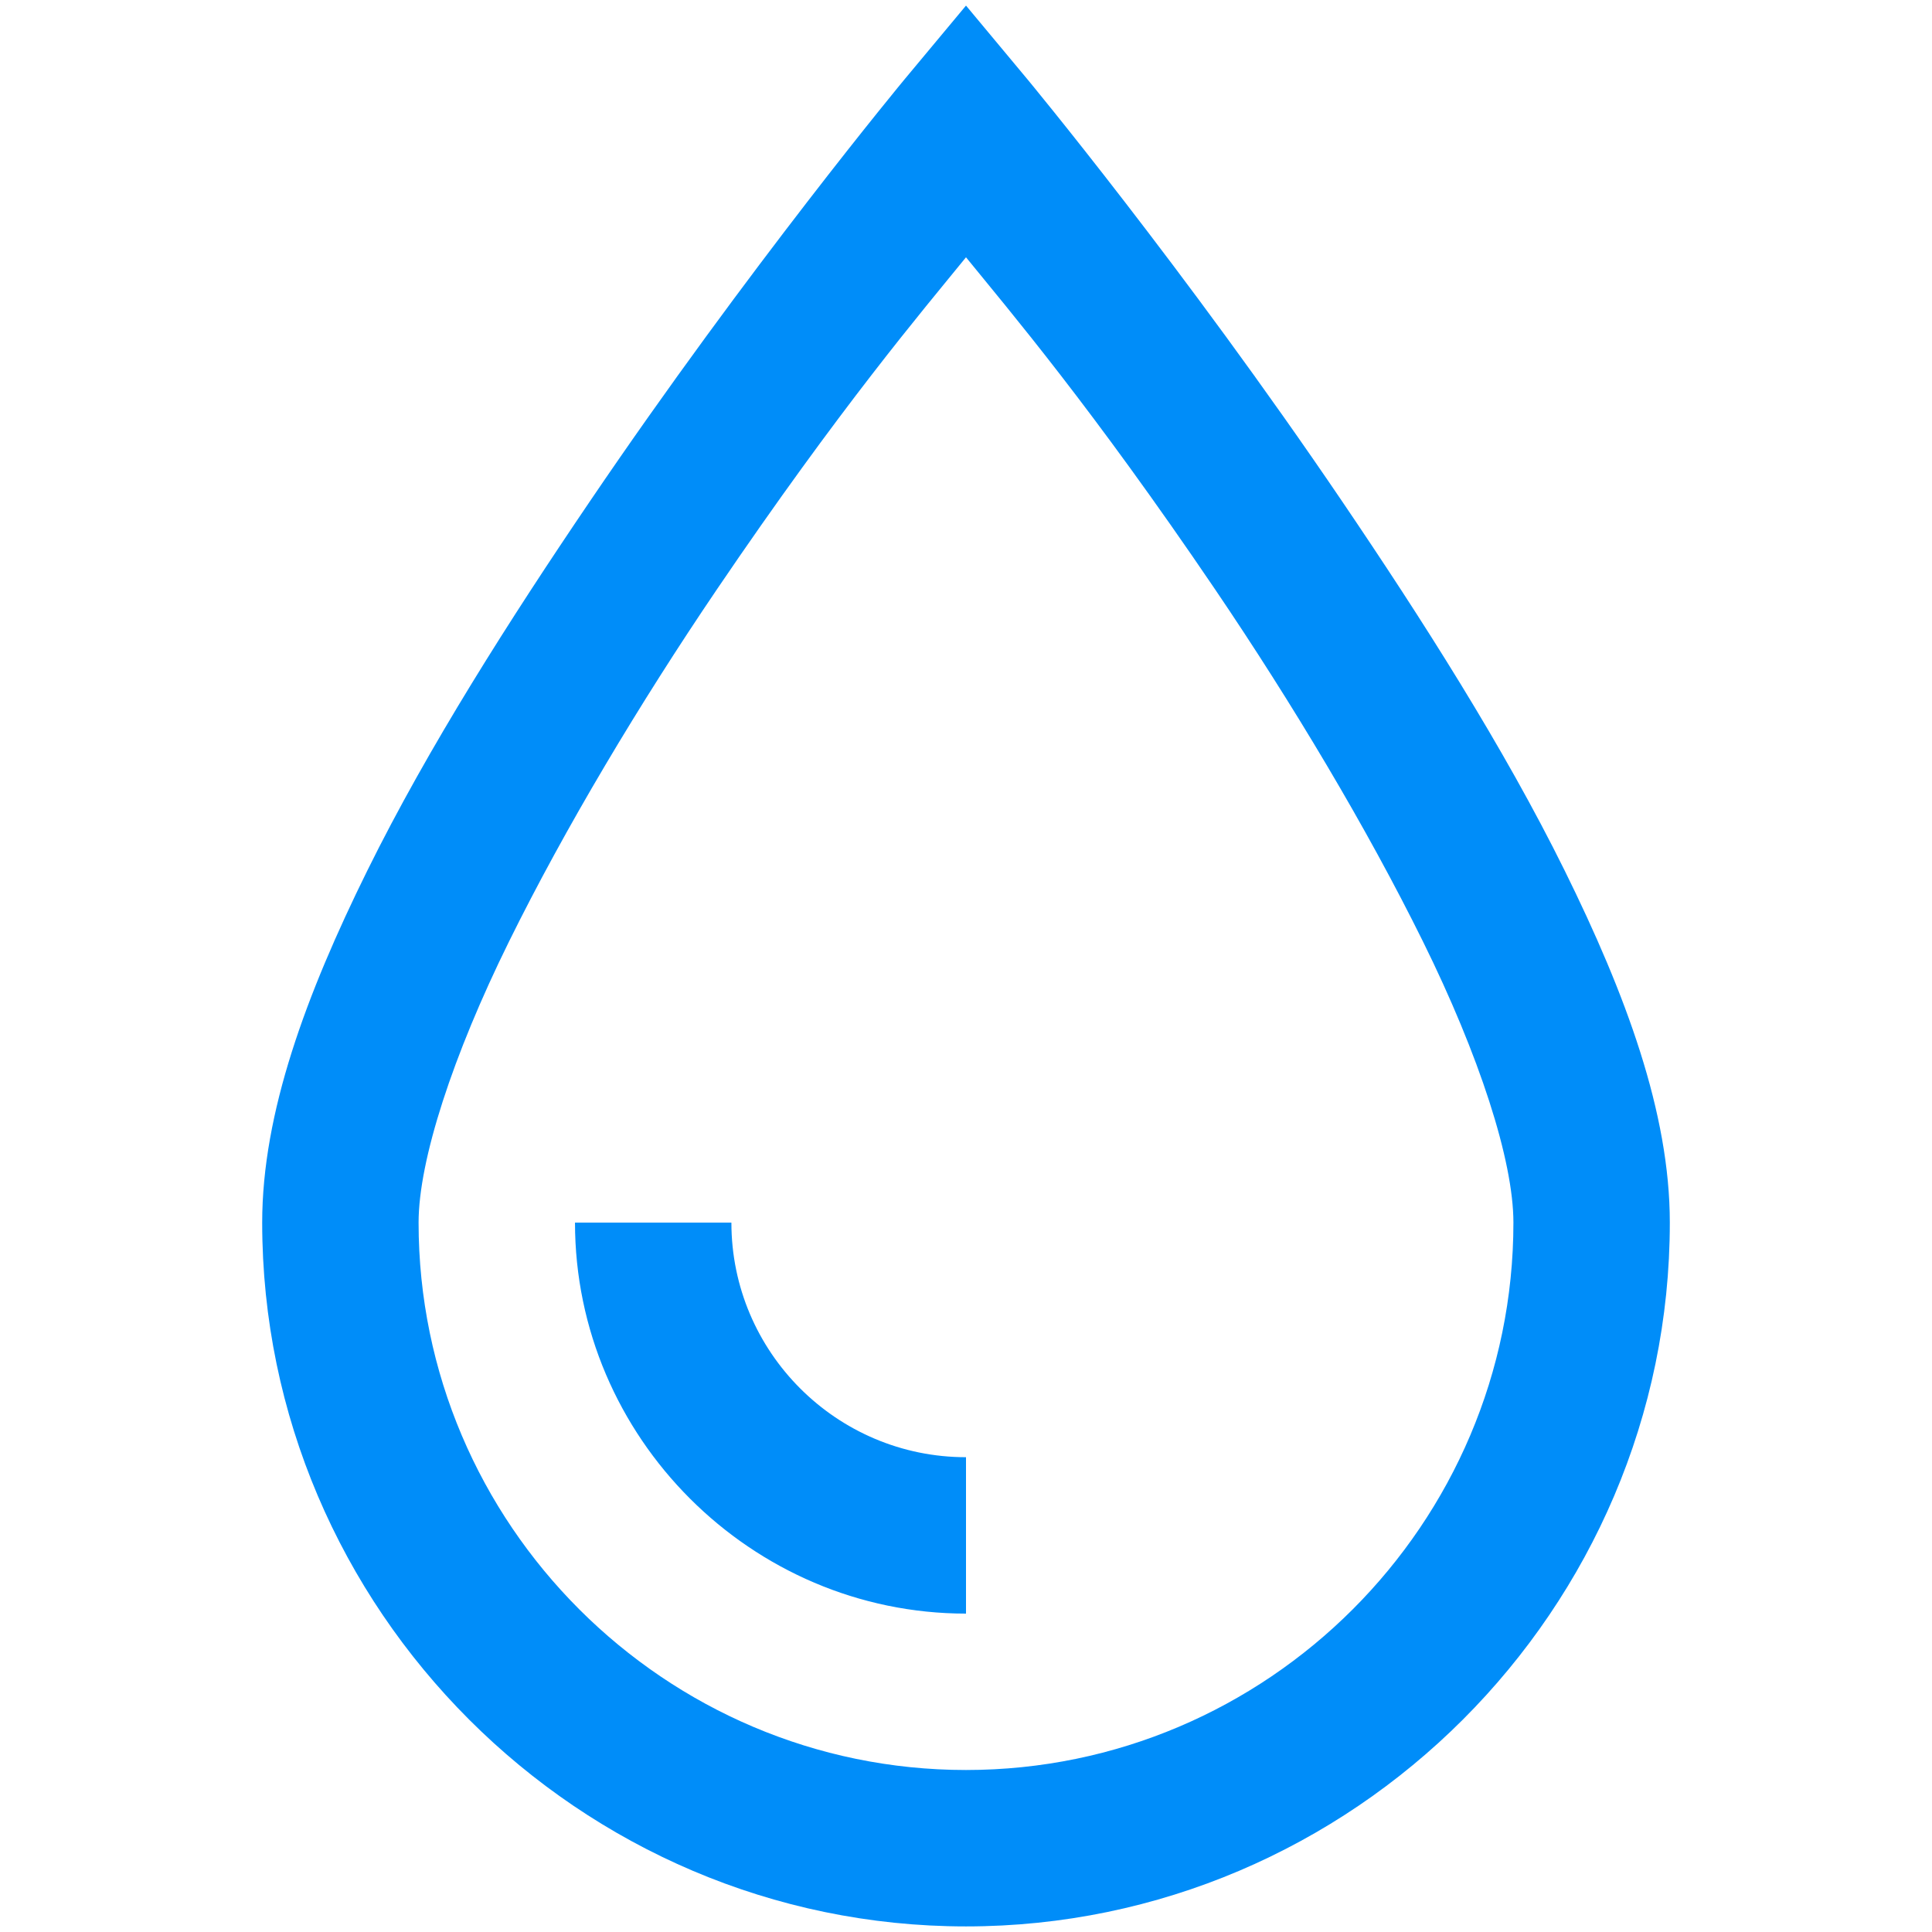
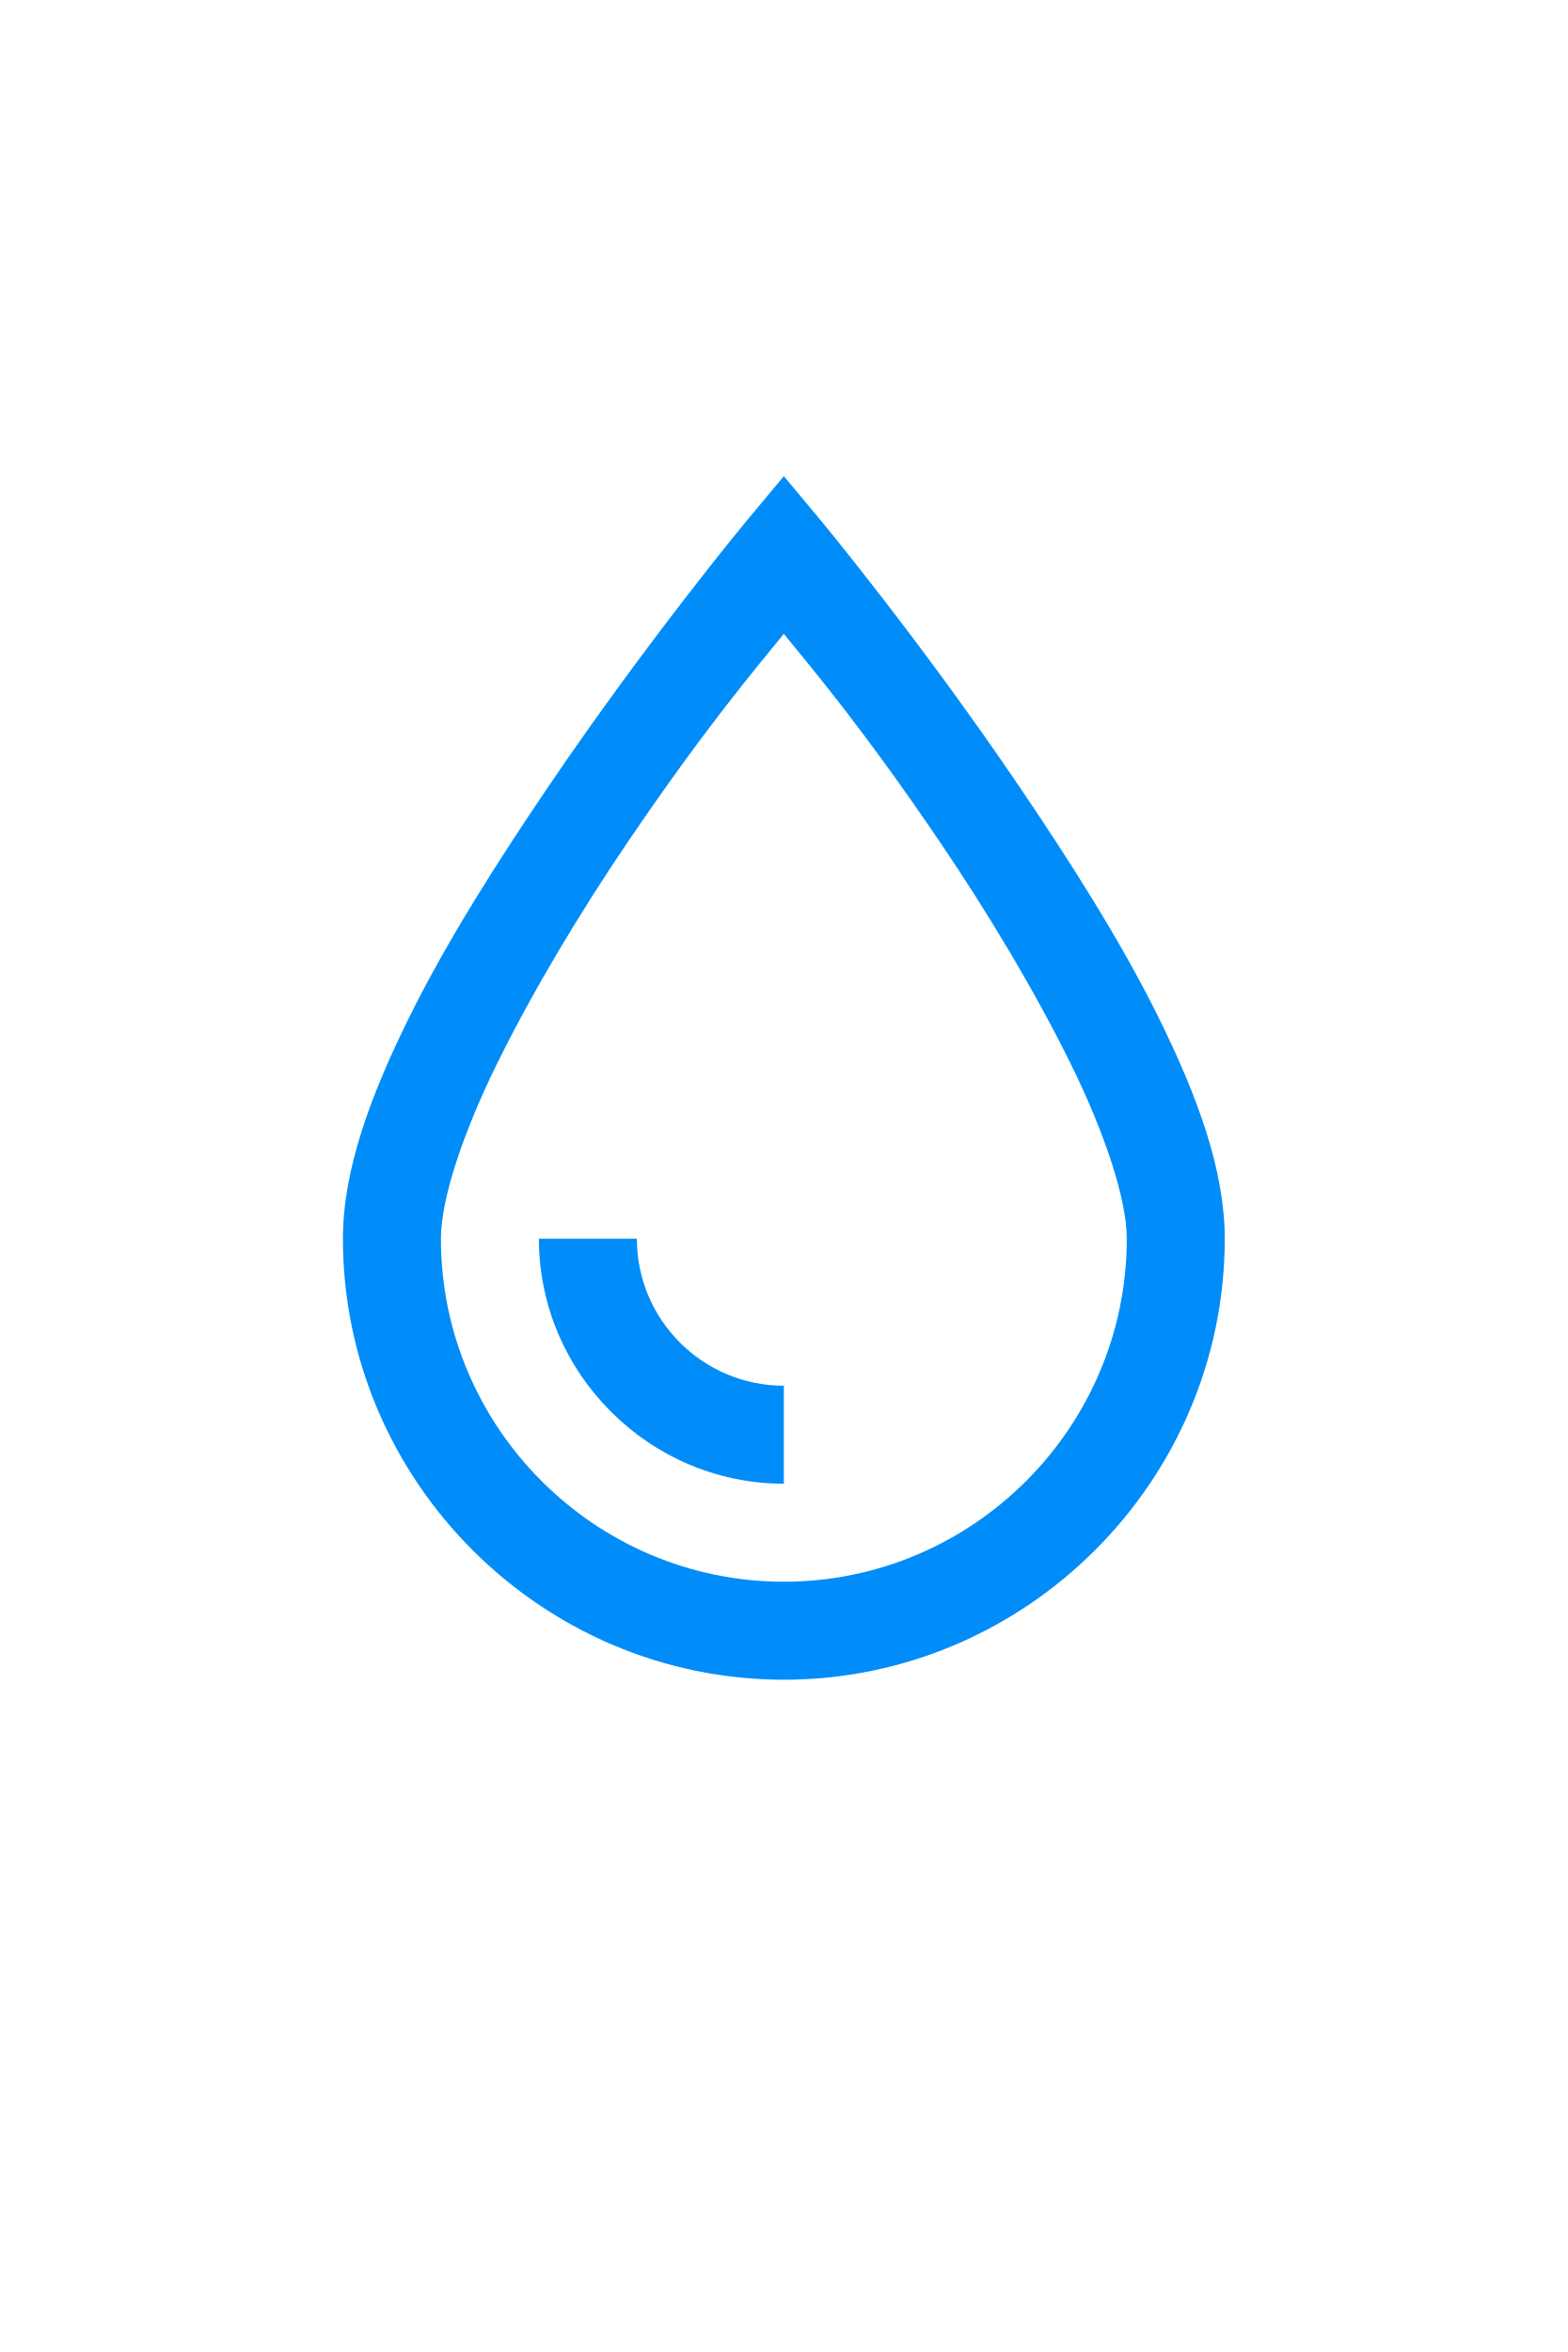
- <svg xmlns="http://www.w3.org/2000/svg" version="1.1" id="Water" x="0px" y="0px" width="200px" height="200px" viewBox="789.512 1395.521 200 200" enable-background="new 789.512 1395.521 200 200" xml:space="preserve">
-   <path fill="#008DF9" d="M889.512,1396.099l-6.324,7.589c0,0-16.182,19.498-32.635,43.766c-8.227,12.135-16.692,25.384-23.021,38.2  c-6.329,12.817-10.878,25.071-10.878,36.431c0,40.034,32.823,72.858,72.858,72.858c40.035,0,72.859-32.824,72.859-72.858  c0-11.359-4.551-23.613-10.879-36.431c-6.328-12.816-14.795-26.065-23.021-38.2c-16.451-24.268-32.635-43.766-32.635-43.766  L889.512,1396.099z M889.512,1422.155c4.537,5.581,12.996,15.512,25.805,34.405c7.963,11.747,15.688,24.656,21.502,36.43  c5.816,11.773,9.361,22.642,9.361,29.094c0,31.203-25.463,56.667-56.668,56.667c-31.205,0-56.668-25.464-56.668-56.667  c0-6.452,3.546-17.32,9.36-29.094s13.539-24.683,21.503-36.43C876.518,1437.667,884.977,1427.737,889.512,1422.155z   M849.035,1522.084c0,22.225,18.252,40.477,40.477,40.477v-16.191c-13.395,0-24.286-10.892-24.286-24.285H849.035z" />
+ <svg xmlns="http://www.w3.org/2000/svg" version="1.1" id="Water" x="0px" y="0px" width="1728px" height="2592px" viewBox="0 0 1728 2592" enable-background="new 0 0 1728 2592" xml:space="preserve">
+   <path fill="#008DF9" d="M864,524.736l-42.188,50.625c0,0-107.938,130.057-217.688,291.938  c-54.875,80.94-111.344,169.319-153.562,254.812S378,1289.347,378,1365.111c0,267.055,218.945,486,486,486s486-218.945,486-486  c0-75.764-30.344-157.507-72.562-243s-98.688-173.872-153.562-254.812c-109.749-161.881-217.688-291.938-217.688-291.938  L864,524.736z M864,698.548c30.262,37.232,86.683,103.472,172.125,229.5c53.125,78.359,104.656,164.468,143.438,243  S1242,1322.074,1242,1365.111c0,208.145-169.854,378-378,378s-378-169.855-378-378c0-43.037,23.656-115.531,62.438-194.063  s90.312-164.641,143.438-243C777.317,802.02,833.738,735.781,864,698.548z M594,1365.111c0,148.254,121.745,270,270,270v-108  c-89.346,0-162-72.654-162-162H594z" />
</svg>
